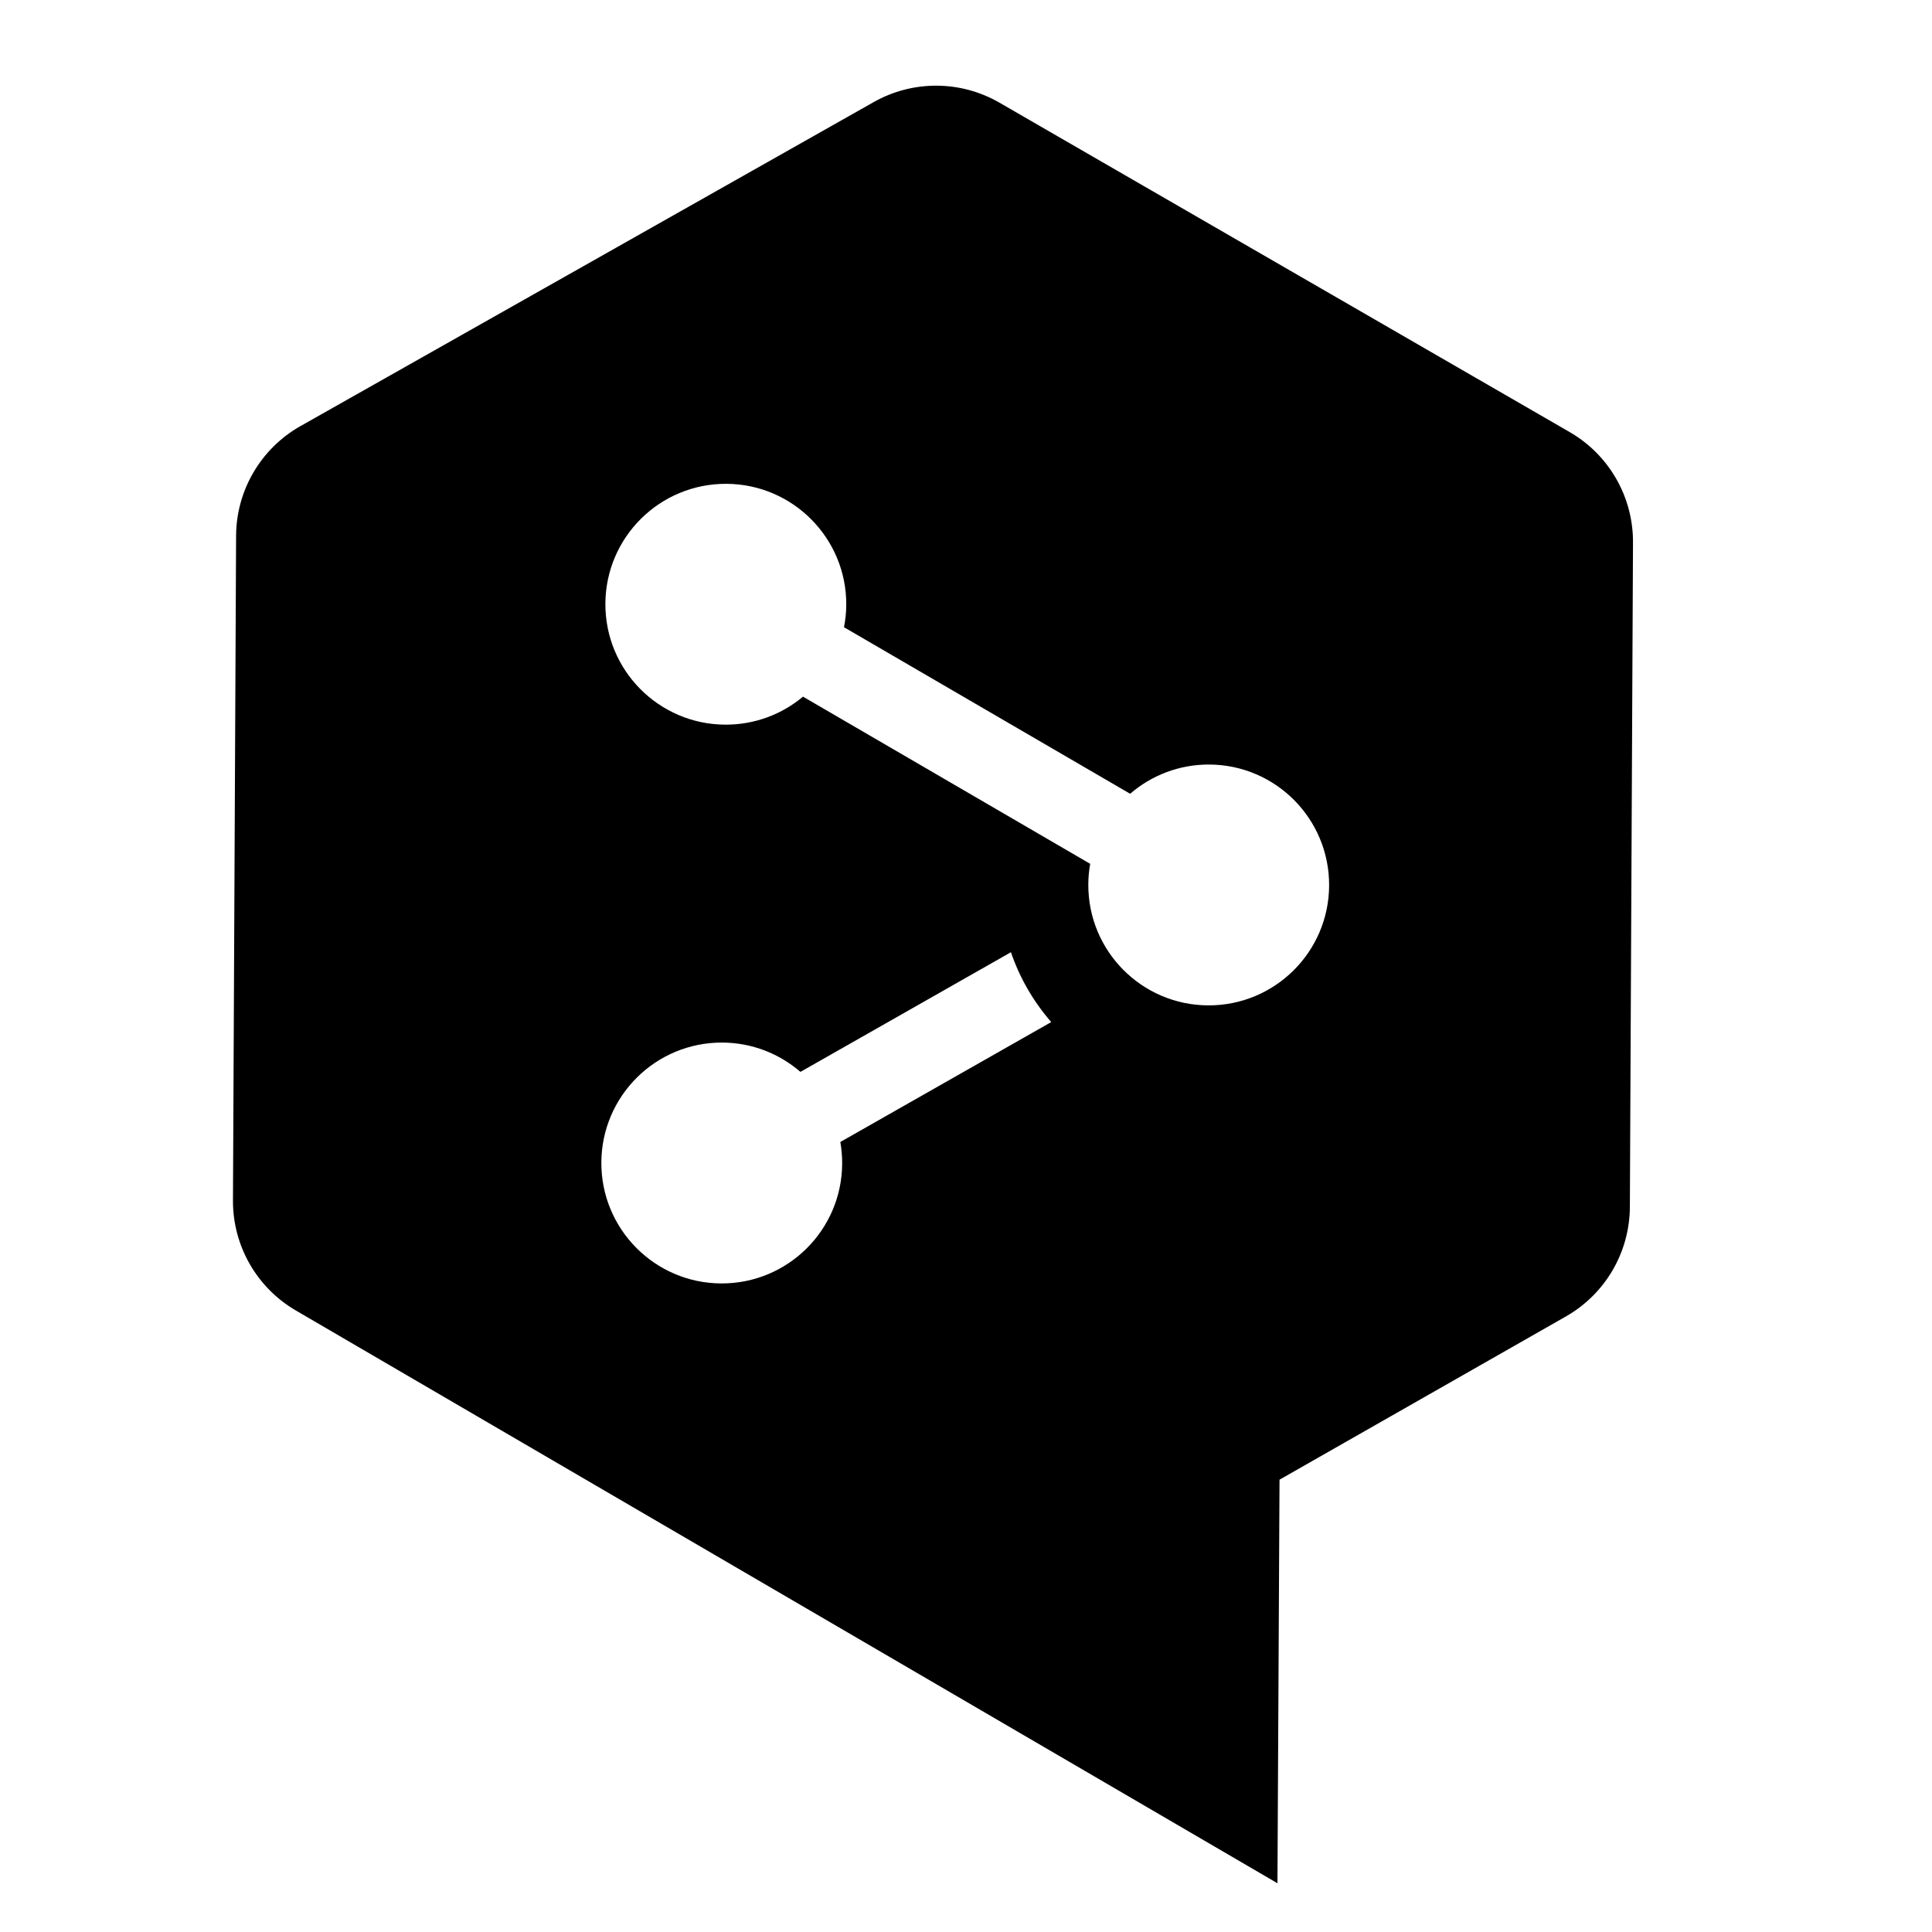
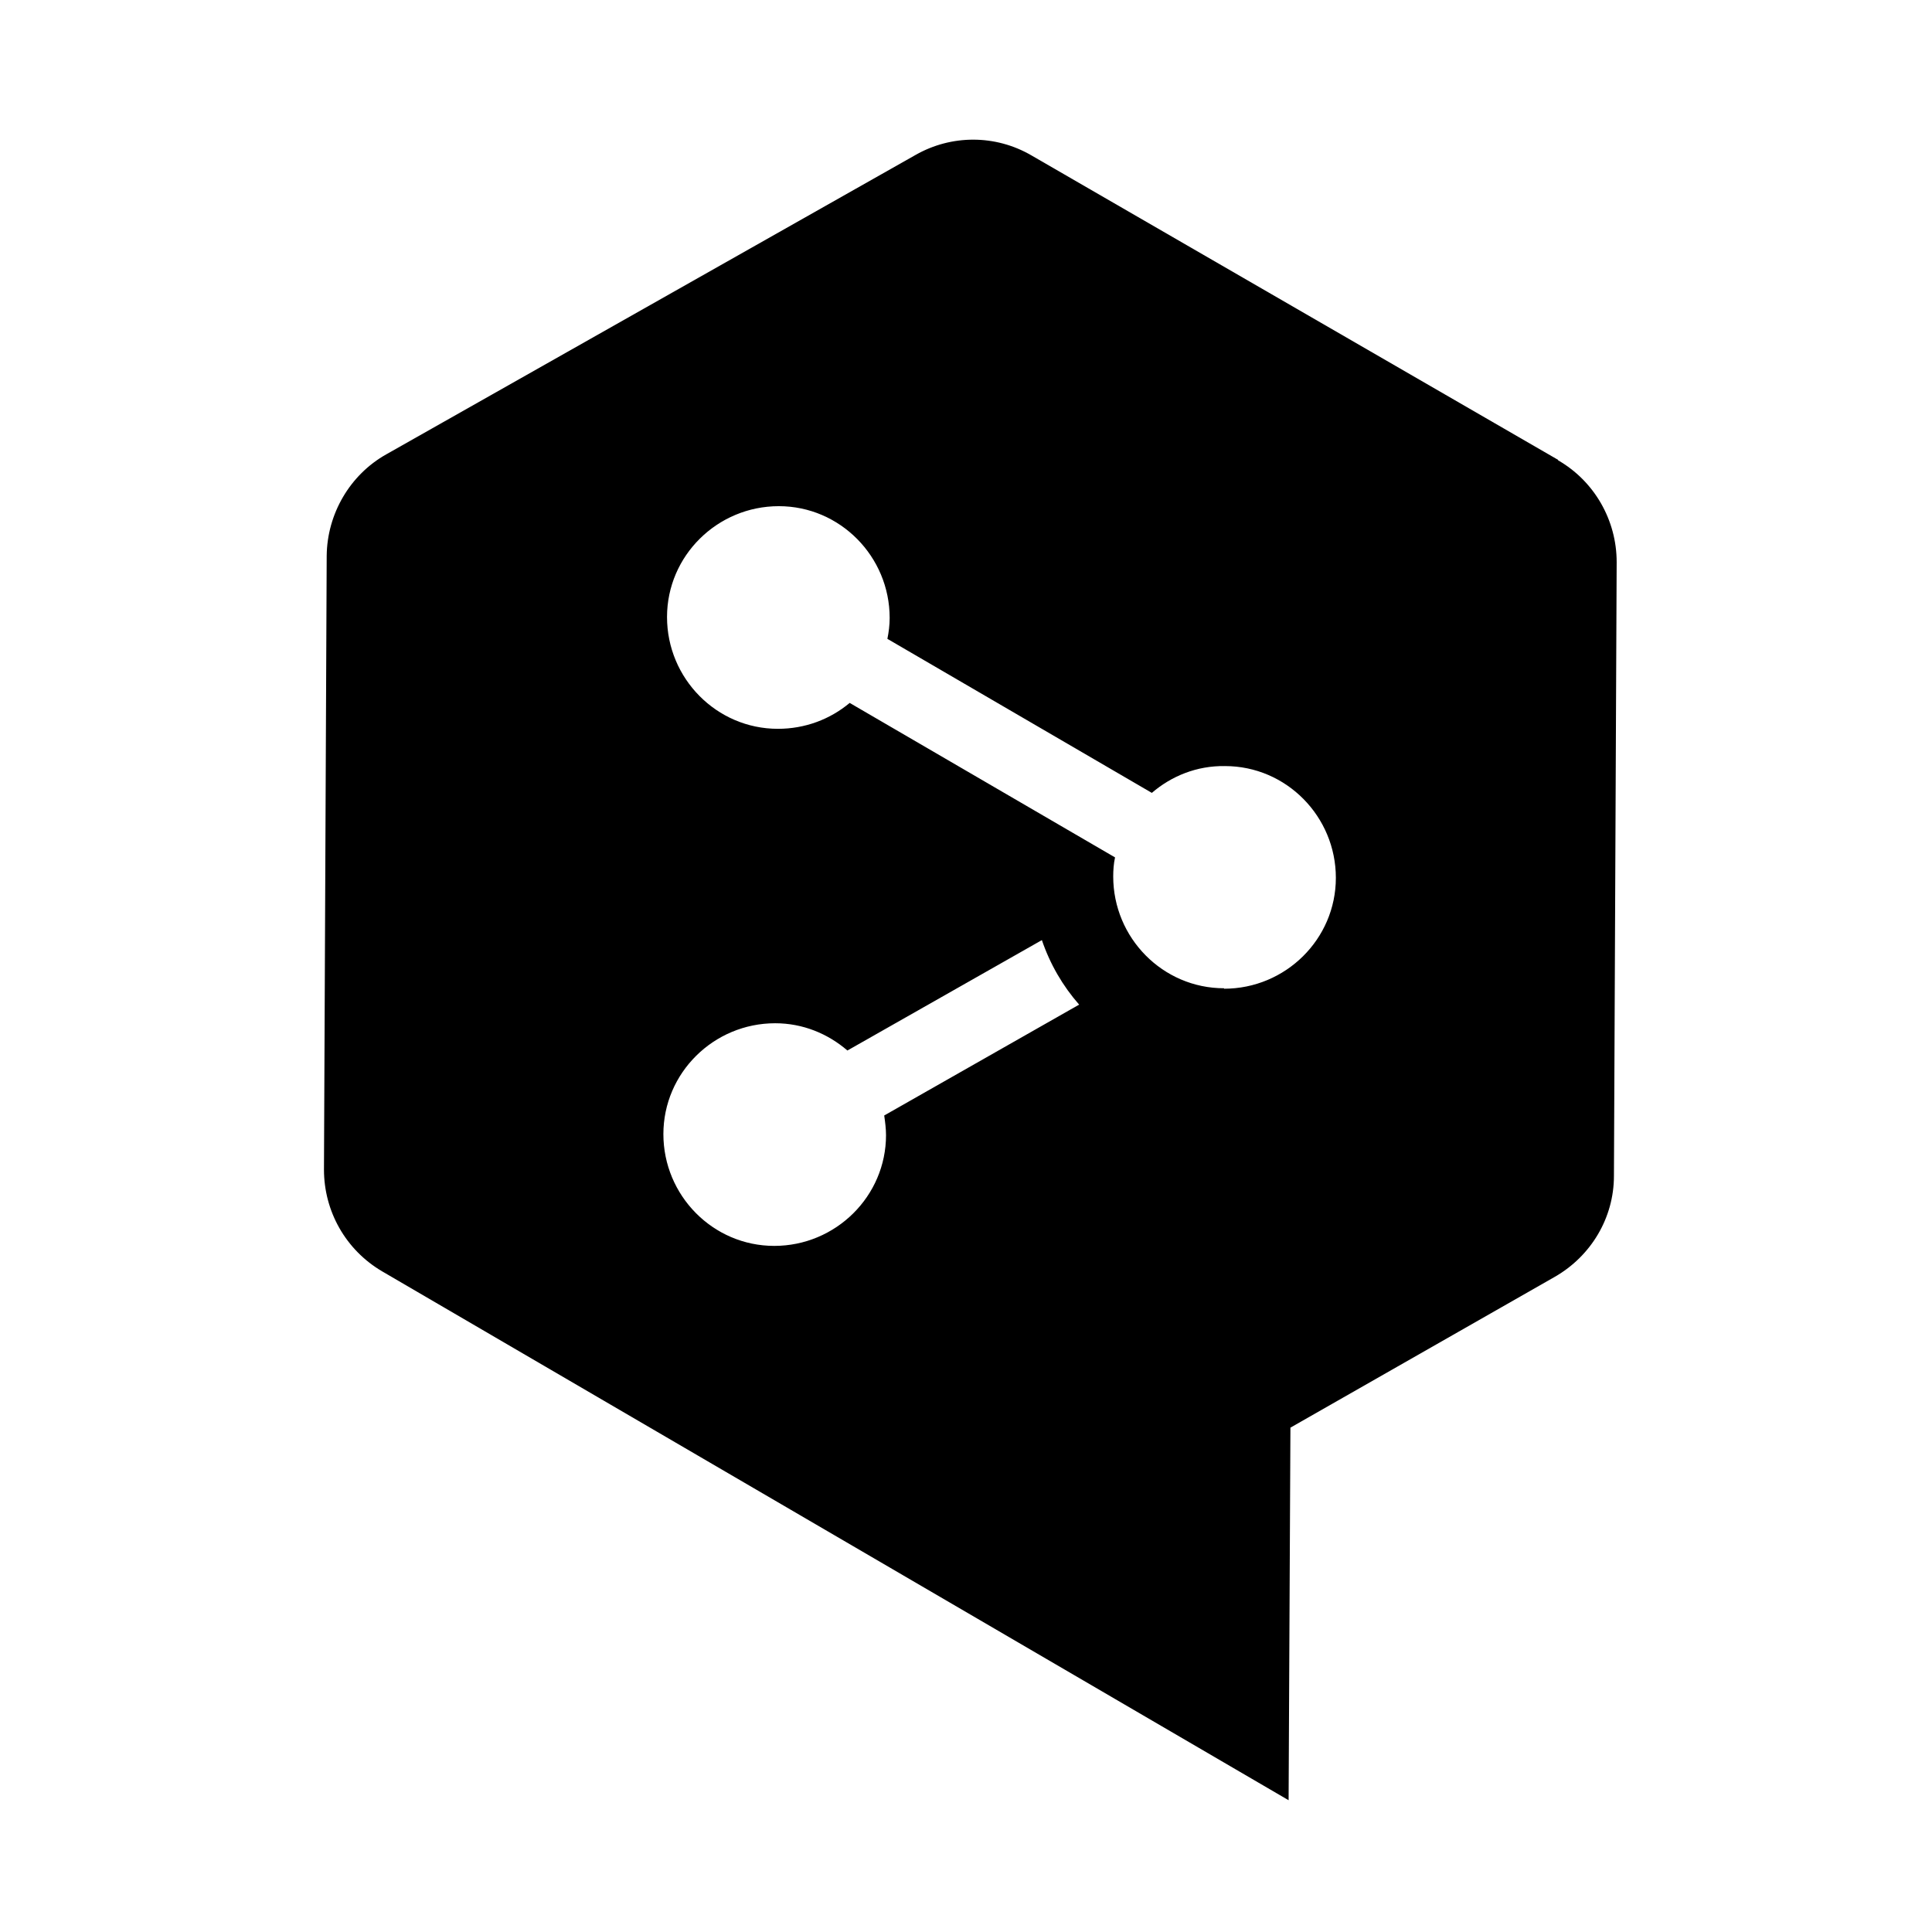
- <svg xmlns="http://www.w3.org/2000/svg" width="149" height="149">
+ <svg xmlns="http://www.w3.org/2000/svg" id="Ebene_1" viewBox="0 0 42.52 42.52">
  <defs>
-     <clipPath id="clipPath4187" clipPathUnits="userSpaceOnUse">
-       <path id="path4189" d="m93.719,391.654l708.661,0l0,-425.197l-708.661,0l0,425.197z" />
-     </clipPath>
+     <style>.cls-1{fill:#000000;}.cls-2{fill:none;}</style>
  </defs>
-   <g>
-     <rect fill="none" id="canvas_background" height="151" width="151" y="-1" x="-1" />
-   </g>
-   <g>
-     <g fill="#000000" transform="rotate(0.2696424 219.9079,76.34318) matrix(1.83429,0,0,-1.83429,-601.0294,405.829) " id="g4179">
-       <g fill="#000000" id="g4183">
-         <g fill="#000000" clip-path="url(#clipPath4187)" id="g4185">
-           <g fill="#000000" id="g4191">
-             <path fill="#000000" fill-rule="nonzero" id="path4193" d="m434.705,184.036c0,-2.425 -0.463,-4.637 -1.3,-6.226c-1.009,-1.905 -2.173,-3.234 -3.366,-3.843c-1.641,-0.835 -3.707,-1.69 -6.586,-1.69l-4.044,0l0,22.753l3.221,0c4.28,0 7.213,-0.841 8.971,-2.572c2.09,-2.059 3.104,-4.814 3.104,-8.422m-1.89,15.206c-2.434,1.24 -6.053,1.24 -10.633,1.24l-7.069,0c-1.158,0 -2.097,-0.939 -2.097,-2.097l0,-29.463c0,-1.157 0.939,-2.096 2.097,-2.096l6.662,0c3.78,0 7.209,0.393 9.411,1.079c1.585,0.491 3.181,1.529 5.022,3.27c1.559,1.472 2.785,3.317 3.642,5.484c0.886,2.243 1.318,4.609 1.318,7.232c0,3.66 -0.771,6.809 -2.359,9.622c-1.441,2.558 -3.344,4.377 -5.994,5.729" />
-           </g>
-           <g fill="#000000" id="g4195">
-             <path fill="#000000" fill-rule="nonzero" id="path4197" d="m556.752,172.277l-10.436,0l0,27.36c0,0.467 -0.38,0.845 -0.845,0.845l-4.702,0c-0.466,0 -0.845,-0.378 -0.845,-0.845l0,-31.966c0,-0.467 0.379,-0.846 0.845,-0.846l15.983,0c0.465,0 0.848,0.379 0.848,0.846l0,3.759c0,0.469 -0.383,0.847 -0.848,0.847" />
-           </g>
-           <g fill="#000000" id="g4199">
-             <path fill="#000000" fill-rule="nonzero" id="path4201" d="m529.051,180.05c0,-2.225 -0.685,-4.08 -2.034,-5.516c-1.35,-1.437 -3.039,-2.167 -5.017,-2.167c-2.038,0 -3.751,0.718 -5.096,2.13c-1.34,1.415 -2.022,3.291 -2.022,5.576c0,2.242 0.682,4.081 2.024,5.471c1.343,1.391 3.056,2.096 5.094,2.096c2.026,0 3.724,-0.716 5.05,-2.132c1.326,-1.412 2.001,-3.249 2.001,-5.458m-5.813,13.324c-1.536,0 -3.091,-0.305 -4.385,-0.862c-1.508,-0.646 -2.894,-1.553 -3.903,-2.554l-0.601,-0.48l-2.708,2.543l-2.843,0c-0.465,0 -0.842,-0.377 -0.842,-0.842l0,-32.911c0,-0.467 0.378,-0.845 0.845,-0.845l4.701,0c0.467,0 0.847,0.379 0.847,0.847l0,12.166l0.598,-0.455c1.287,-1.204 2.95,-2.034 4.125,-2.52c1.249,-0.516 2.621,-0.78 4.076,-0.78c3.306,0 6.085,1.248 8.499,3.812c2.408,2.557 3.581,5.661 3.581,9.488c0,3.886 -1.176,7.13 -3.505,9.64c-2.302,2.491 -5.157,3.753 -8.485,3.753" />
-           </g>
-           <g fill="#000000" id="g4203">
-             <path fill="#000000" fill-rule="nonzero" id="path4205" d="m482.948,182.621l0.149,0.387c0.847,1.866 1.627,3.045 2.381,3.604c1.364,1.009 2.965,1.522 4.765,1.522c1.543,0 3.024,-0.499 4.396,-1.485c1.209,-0.865 2.09,-2.13 2.533,-3.616l0.101,-0.412l-14.325,0zm6.978,10.753c-3.801,0 -6.871,-1.255 -9.39,-3.836c-2.52,-2.584 -3.745,-5.741 -3.745,-9.651c0,-3.815 1.228,-6.902 3.757,-9.439c2.526,-2.535 5.709,-3.766 9.73,-3.766c2.584,0 4.824,0.454 6.656,1.348c1.543,0.752 2.915,1.843 4.079,3.243c0.167,0.203 0.233,0.472 0.172,0.728c-0.056,0.257 -0.23,0.472 -0.469,0.583l-3.782,1.739c-0.3,0.138 -0.656,0.089 -0.907,-0.128c-1.691,-1.459 -3.641,-2.2 -5.797,-2.2c-2.156,0 -3.793,0.489 -5.008,1.493c-1.29,1.072 -2.003,2.191 -2.332,3.679l19.696,0c0.466,0 0.842,0.375 0.844,0.841l0.007,0.835c0,4.359 -1.369,8.256 -3.757,10.695c-2.529,2.581 -5.718,3.836 -9.754,3.836" />
-           </g>
-           <g fill="#000000" id="g4207">
-             <path fill="#000000" fill-rule="nonzero" id="path4209" d="m451.812,182.621l0.148,0.386c0.854,1.871 1.635,3.05 2.387,3.605c1.36,1.009 2.963,1.522 4.763,1.522c1.542,0 3.022,-0.5 4.396,-1.485c1.208,-0.865 2.088,-2.13 2.533,-3.615l0.099,-0.413l-14.326,0zm6.979,10.753c-3.798,0 -6.871,-1.255 -9.39,-3.836c-2.521,-2.584 -3.745,-5.741 -3.745,-9.651c0,-3.816 1.227,-6.904 3.757,-9.439c2.526,-2.535 5.709,-3.766 9.73,-3.766c2.584,0 4.824,0.454 6.656,1.348c1.544,0.752 2.915,1.843 4.079,3.244c0.168,0.202 0.231,0.471 0.172,0.728c-0.056,0.256 -0.231,0.471 -0.469,0.582l-3.782,1.739c-0.298,0.138 -0.655,0.089 -0.907,-0.128c-1.688,-1.459 -3.639,-2.2 -5.797,-2.2c-2.156,0 -3.793,0.489 -5.005,1.494c-1.29,1.071 -2.006,2.189 -2.335,3.678l19.696,0c0.465,0 0.844,0.375 0.847,0.841l0.004,0.835c0,4.358 -1.369,8.254 -3.757,10.695c-2.526,2.581 -5.715,3.836 -9.754,3.836" />
-           </g>
-           <g fill="#000000" id="g4211">
-             <path fill="#000000" fill-rule="nonzero" id="path4213" d="m378.464,178.65c-2.797,0 -5.063,2.266 -5.063,5.063c0,0.295 0.025,0.584 0.075,0.865l-12.108,6.972c-0.881,-0.744 -2.02,-1.193 -3.263,-1.193c-2.797,0 -5.064,2.267 -5.064,5.063c0,2.796 2.267,5.063 5.064,5.063c2.797,0 5.064,-2.267 5.064,-5.063c0,-0.322 -0.033,-0.637 -0.091,-0.943l12.064,-6.946c0.889,0.775 2.051,1.245 3.322,1.245c2.795,0 5.062,-2.267 5.062,-5.063c0,-2.797 -2.267,-5.063 -5.062,-5.063m-15.357,-6.724c0,-2.796 -2.266,-5.063 -5.063,-5.063c-2.795,0 -5.062,2.267 -5.062,5.063c0,2.797 2.267,5.064 5.062,5.064c1.257,0 2.405,-0.459 3.29,-1.217l8.827,5.073c0.377,-1.089 0.963,-2.081 1.708,-2.929l-8.843,-5.083c0.052,-0.295 0.081,-0.598 0.081,-0.908m30.444,30.899l-24.042,13.738c-1.637,0.935 -3.647,0.935 -5.284,0l-24.04,-13.738c-1.66,-0.948 -2.684,-2.714 -2.684,-4.624l0,-27.946c0,-1.902 1.015,-3.661 2.663,-4.612l41.387,-23.889l0.007,16.968l12.01,6.921c1.65,0.951 2.666,2.71 2.666,4.614l0,27.944c0,1.91 -1.024,3.676 -2.683,4.624" />
-           </g>
-         </g>
-       </g>
+   <rect id="canvas_background" class="cls-2" x="9.78" y="-2.67" width="39.8" height="39.8" />
+   <g id="g4185">
+     <g id="g4211">
+       <path id="path4213" class="cls-1" d="m26.94,21.75c-1.35,0-2.44-1.11-2.44-2.46,0-.14.01-.28.04-.42l-5.84-3.4c-.43.36-.98.57-1.58.57-1.35,0-2.44-1.11-2.44-2.46s1.11-2.44,2.46-2.44,2.44,1.11,2.44,2.46c0,.16-.02.31-.05.46l5.82,3.39c.43-.37.99-.6,1.61-.59,1.35,0,2.44,1.11,2.44,2.46s-1.11,2.44-2.46,2.44m-7.44,3.22c0,1.35-1.11,2.44-2.46,2.44s-2.44-1.11-2.44-2.46,1.11-2.44,2.46-2.44c.61,0,1.16.23,1.59.6l4.28-2.43c.18.53.46,1.01.82,1.42l-4.29,2.44c.02.14.04.29.04.44m14.79-14.87l-11.59-6.7c-.79-.46-1.76-.46-2.55-.01l-11.65,6.59c-.8.45-1.3,1.31-1.31,2.23l-.06,13.51c0,.92.48,1.77,1.28,2.24l19.95,11.64.04-8.2,5.82-3.32c.8-.46,1.3-1.3,1.3-2.22l.06-13.51c0-.92-.49-1.78-1.29-2.24" />
    </g>
  </g>
</svg>
